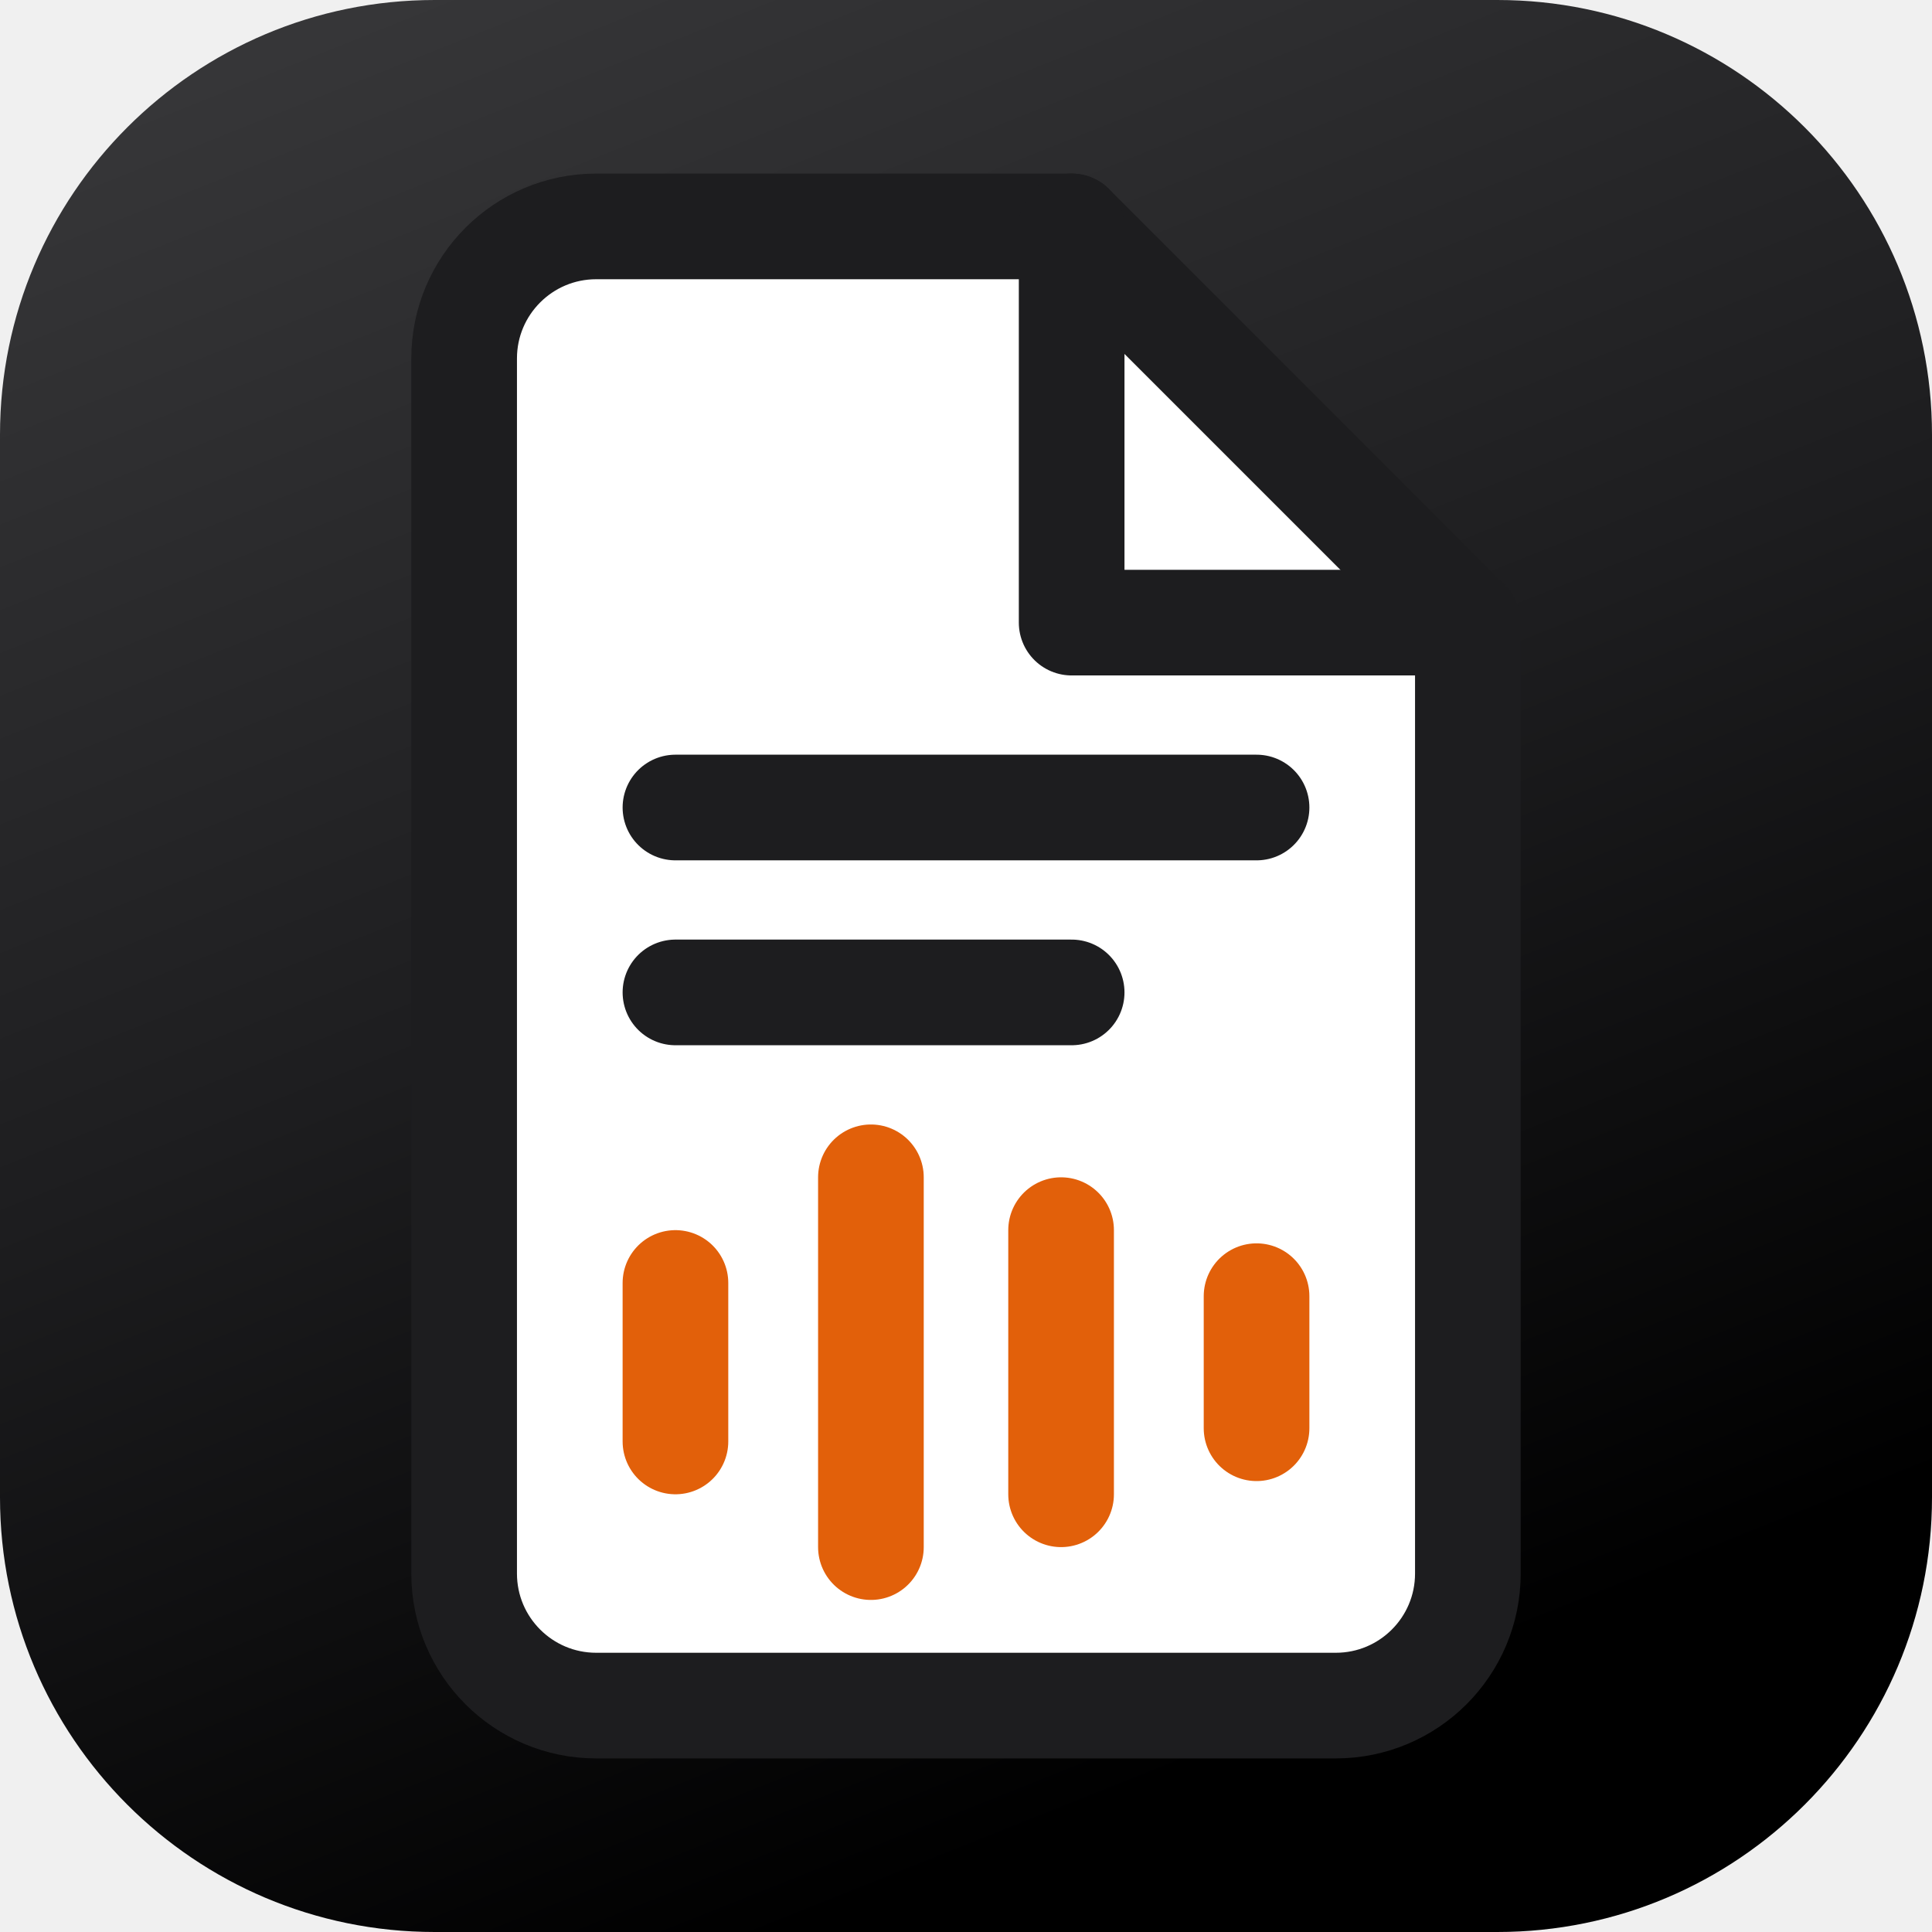
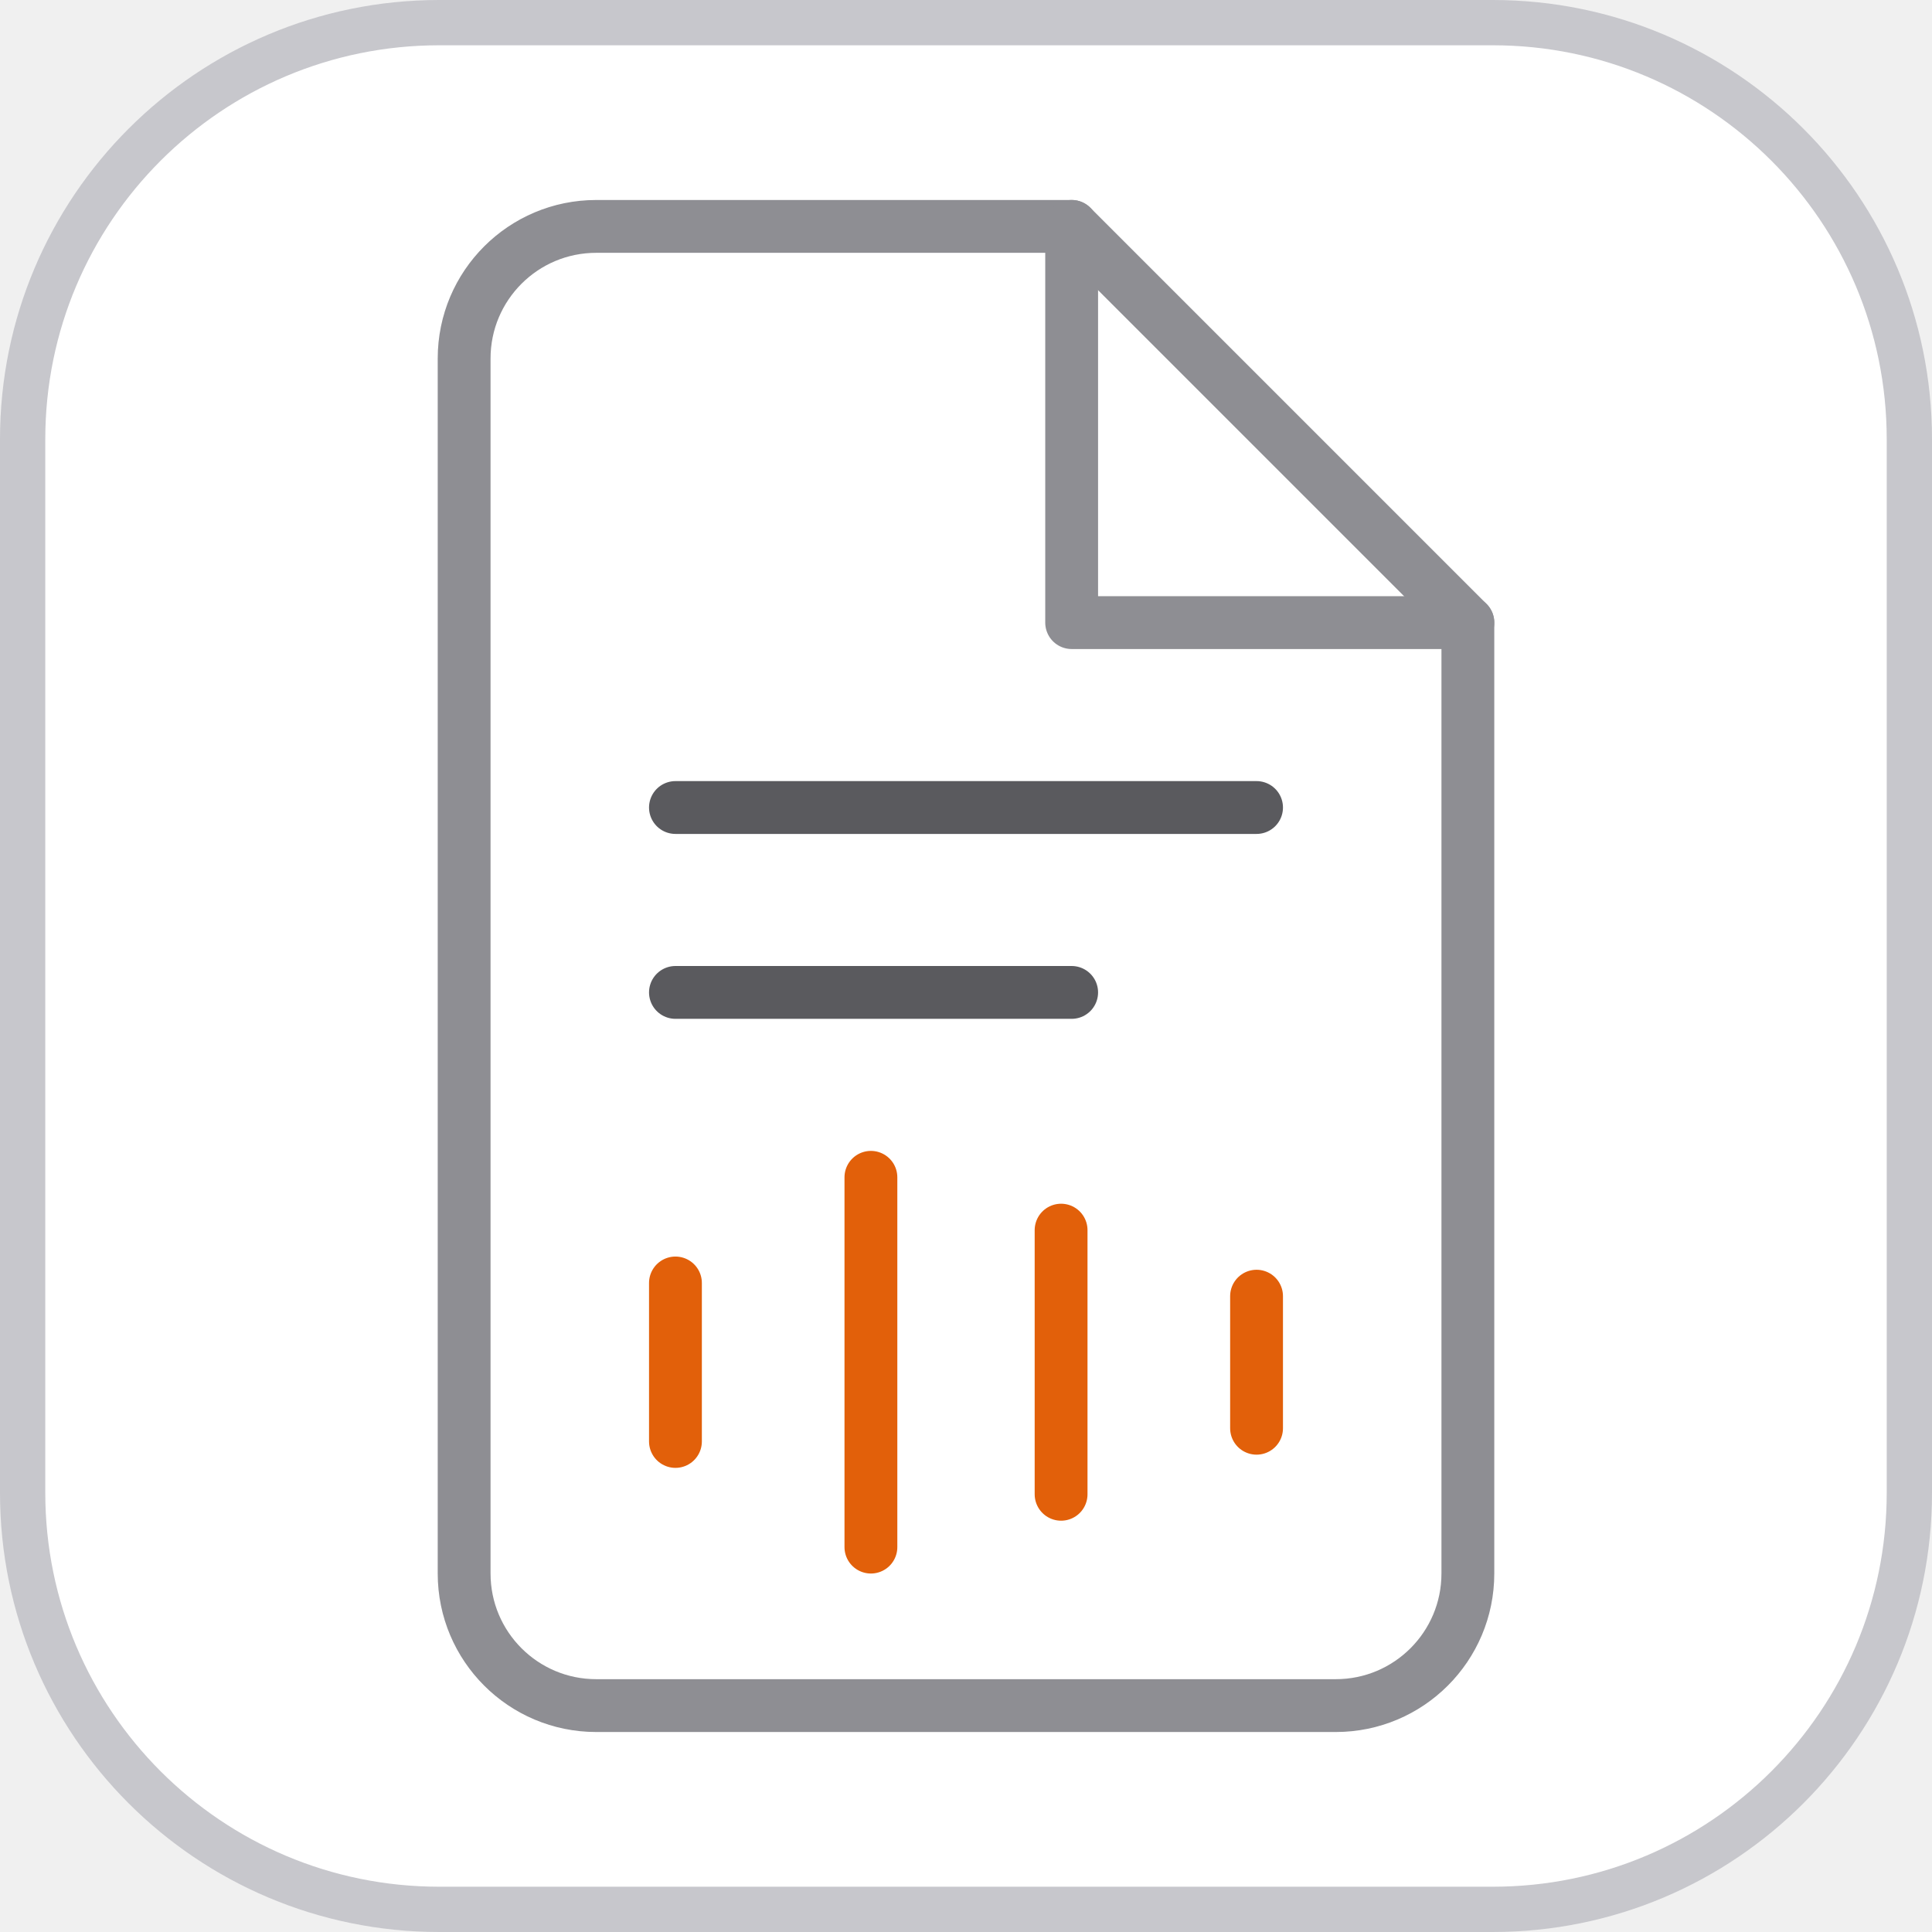
<svg xmlns="http://www.w3.org/2000/svg" viewBox="0 0 64 64" width="64" height="64" fill="none">
-   <defs>
-     <linearGradient id="g" x1="0" y1="0" x2="0.4" y2="1">
-       <stop offset="0" stop-color="#3a3a3c" />
-       <stop offset="0.55" stop-color="#1d1d1f" />
-       <stop offset="1" stop-color="#000000" />
-     </linearGradient>
-   </defs>
-   <rect width="64" height="64" rx="14.4" fill="url(#g)" />
-   <g transform="translate(4 4) scale(1.75)" stroke-width="2" stroke-linecap="round" stroke-linejoin="round">
-     <path d="M18 2H9A2.5 2.5 0 0 0 6.5 4.5v23A2.5 2.5 0 0 0 9 30h14a2.5 2.5 0 0 0 2.5-2.5V9.5z" fill="#ffffff" stroke="#1d1d1f" />
-     <g stroke="#1d1d1f">
-       <path d="M18 2v7.5H25.5" />
+   <rect x="0.75" y="0.75" width="62.5" height="62.5" rx="13.8" fill="#ffffff" stroke="#c7c7cc" stroke-width="1.5" />
+   <g transform="translate(4 4) scale(1.75)" stroke-linecap="round" stroke-linejoin="round">
+     <path d="M18 2H9A2.5 2.5 0 0 0 6.5 4.5v23A2.5 2.5 0 0 0 9 30h14a2.5 2.5 0 0 0 2.5-2.5V9.5z" fill="#ffffff" stroke="#8e8e93" />
+     <path d="M18 2v7.5H25.5" stroke="#8e8e93" />
+     <g stroke="#5a5a5e">
      <path d="M10.5 13h11" />
      <path d="M10.5 16.5h7.5" />
    </g>
    <g stroke="#e2600a">
      <path d="M10.5 22v3" />
      <path d="M14.2 20v7" />
      <path d="M17.8 21v5" />
      <path d="M21.5 22.25v2.5" />
    </g>
  </g>
</svg>
